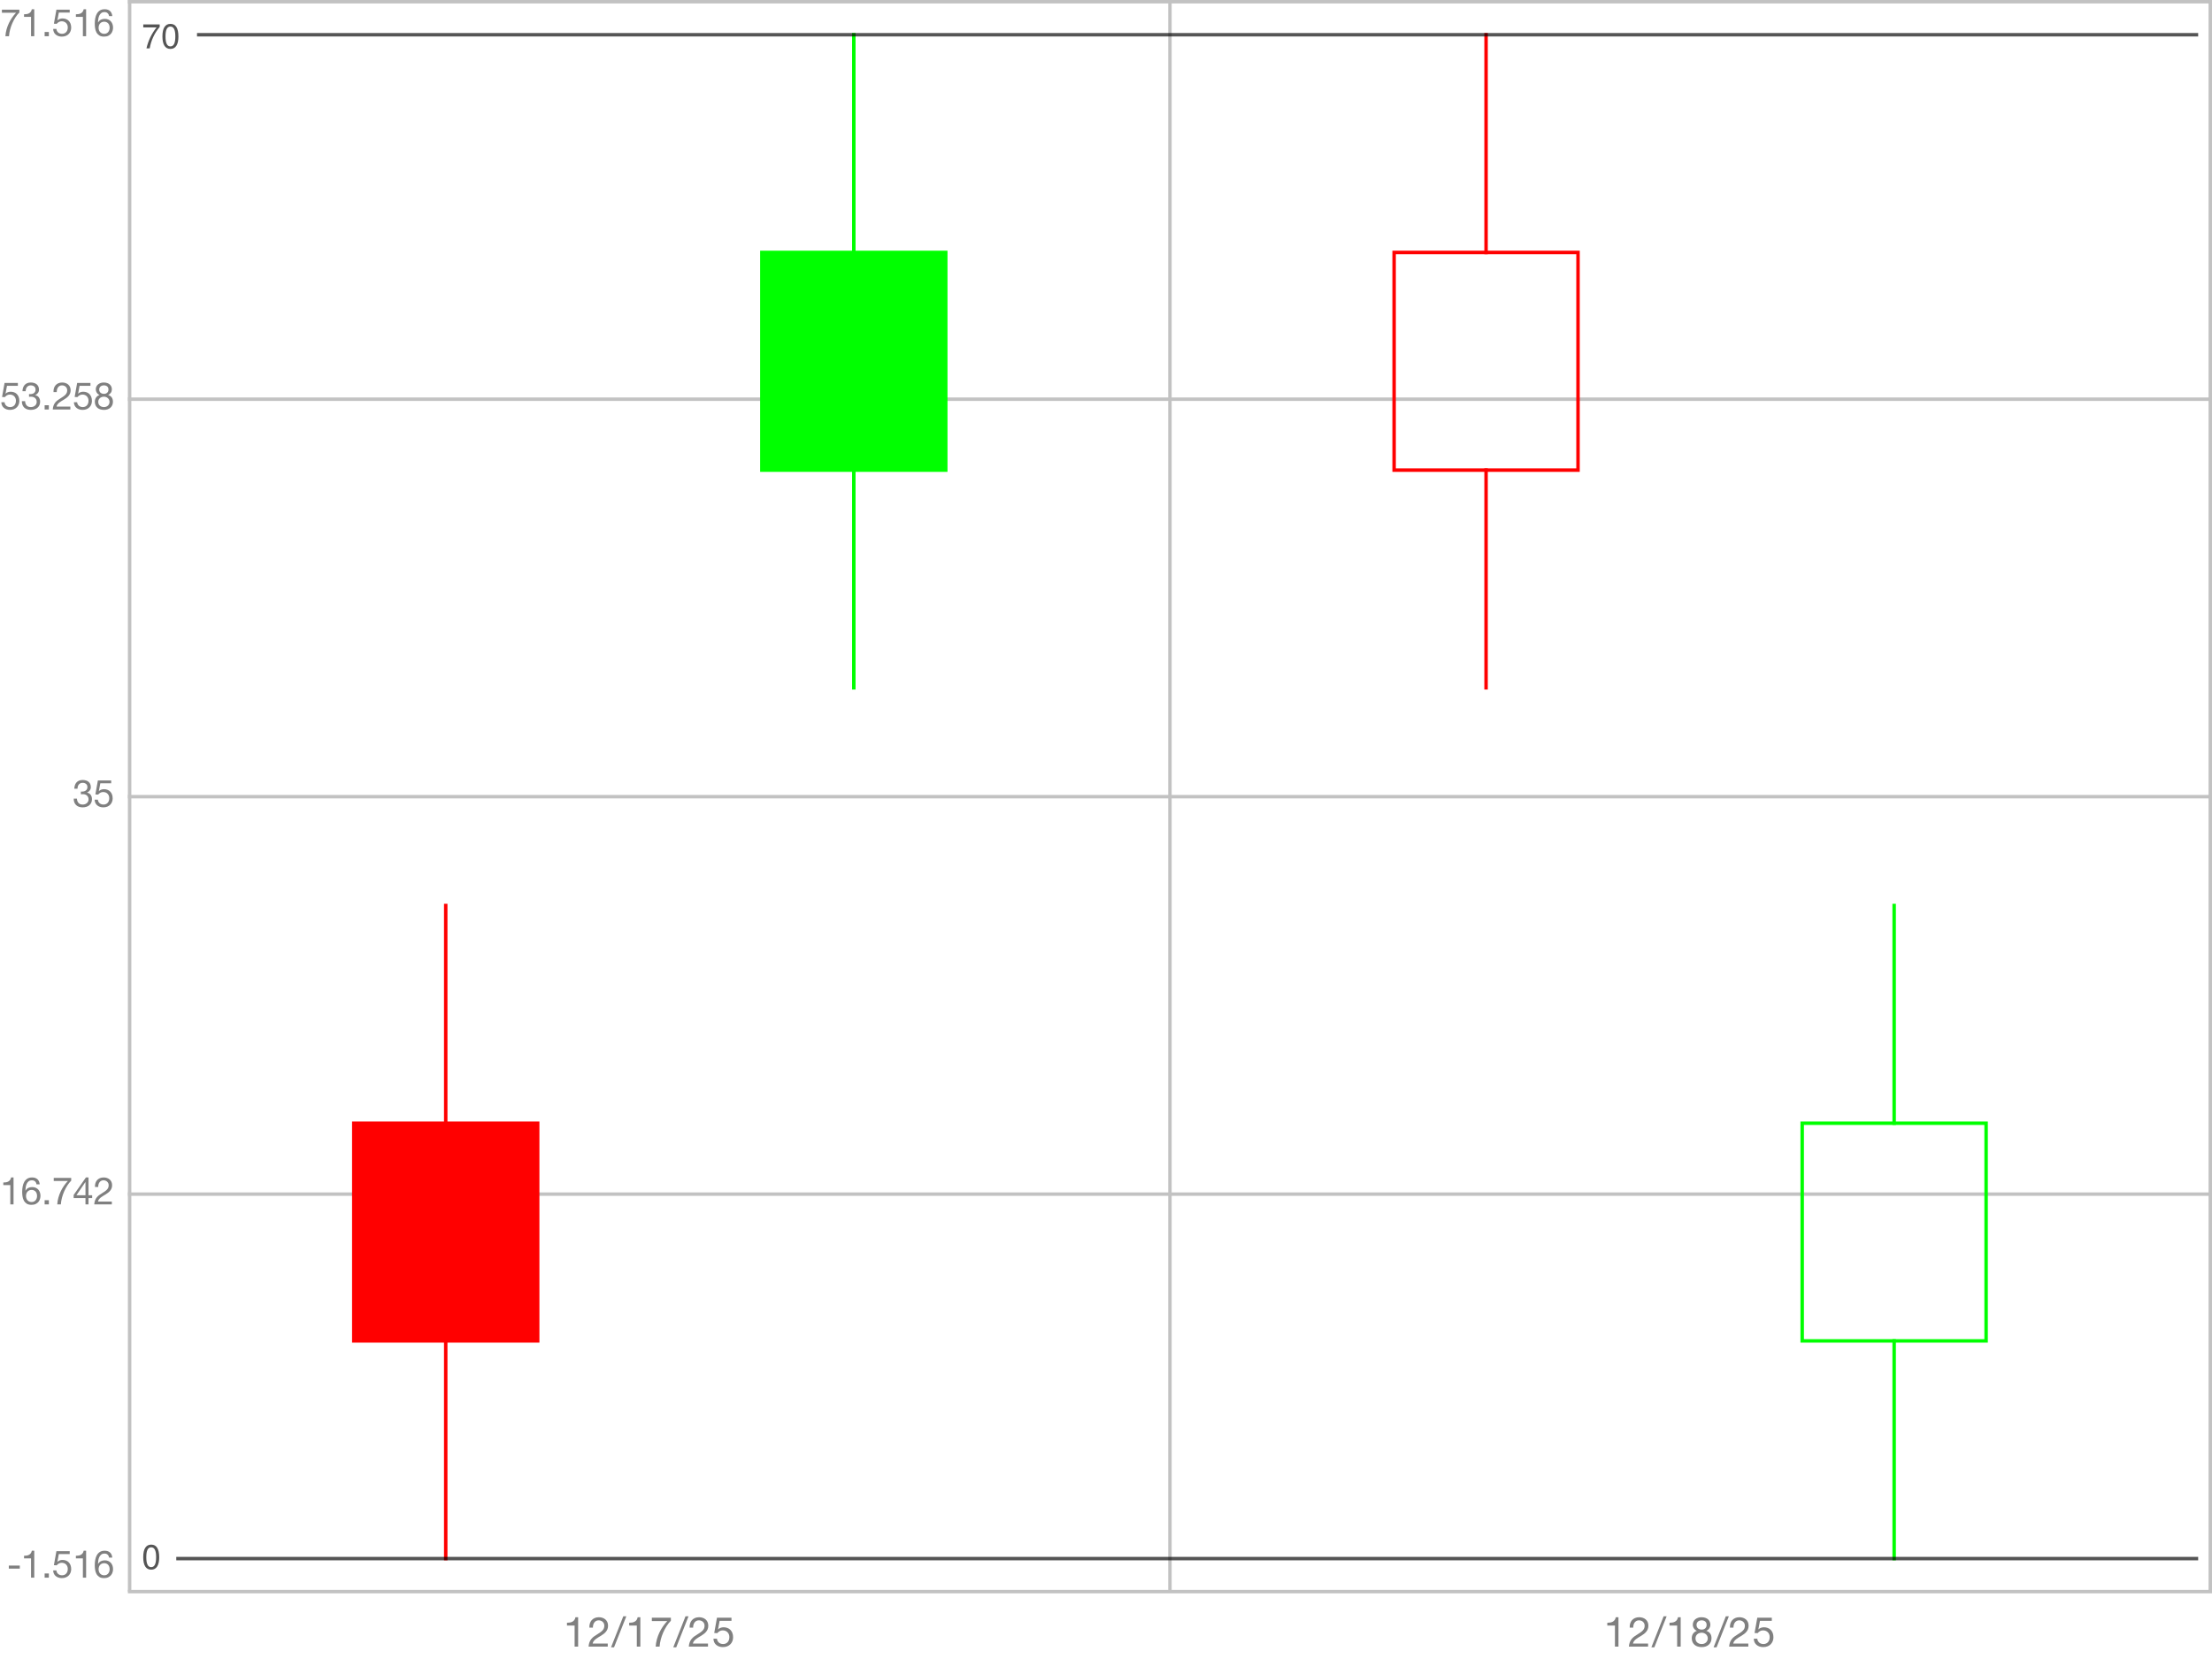
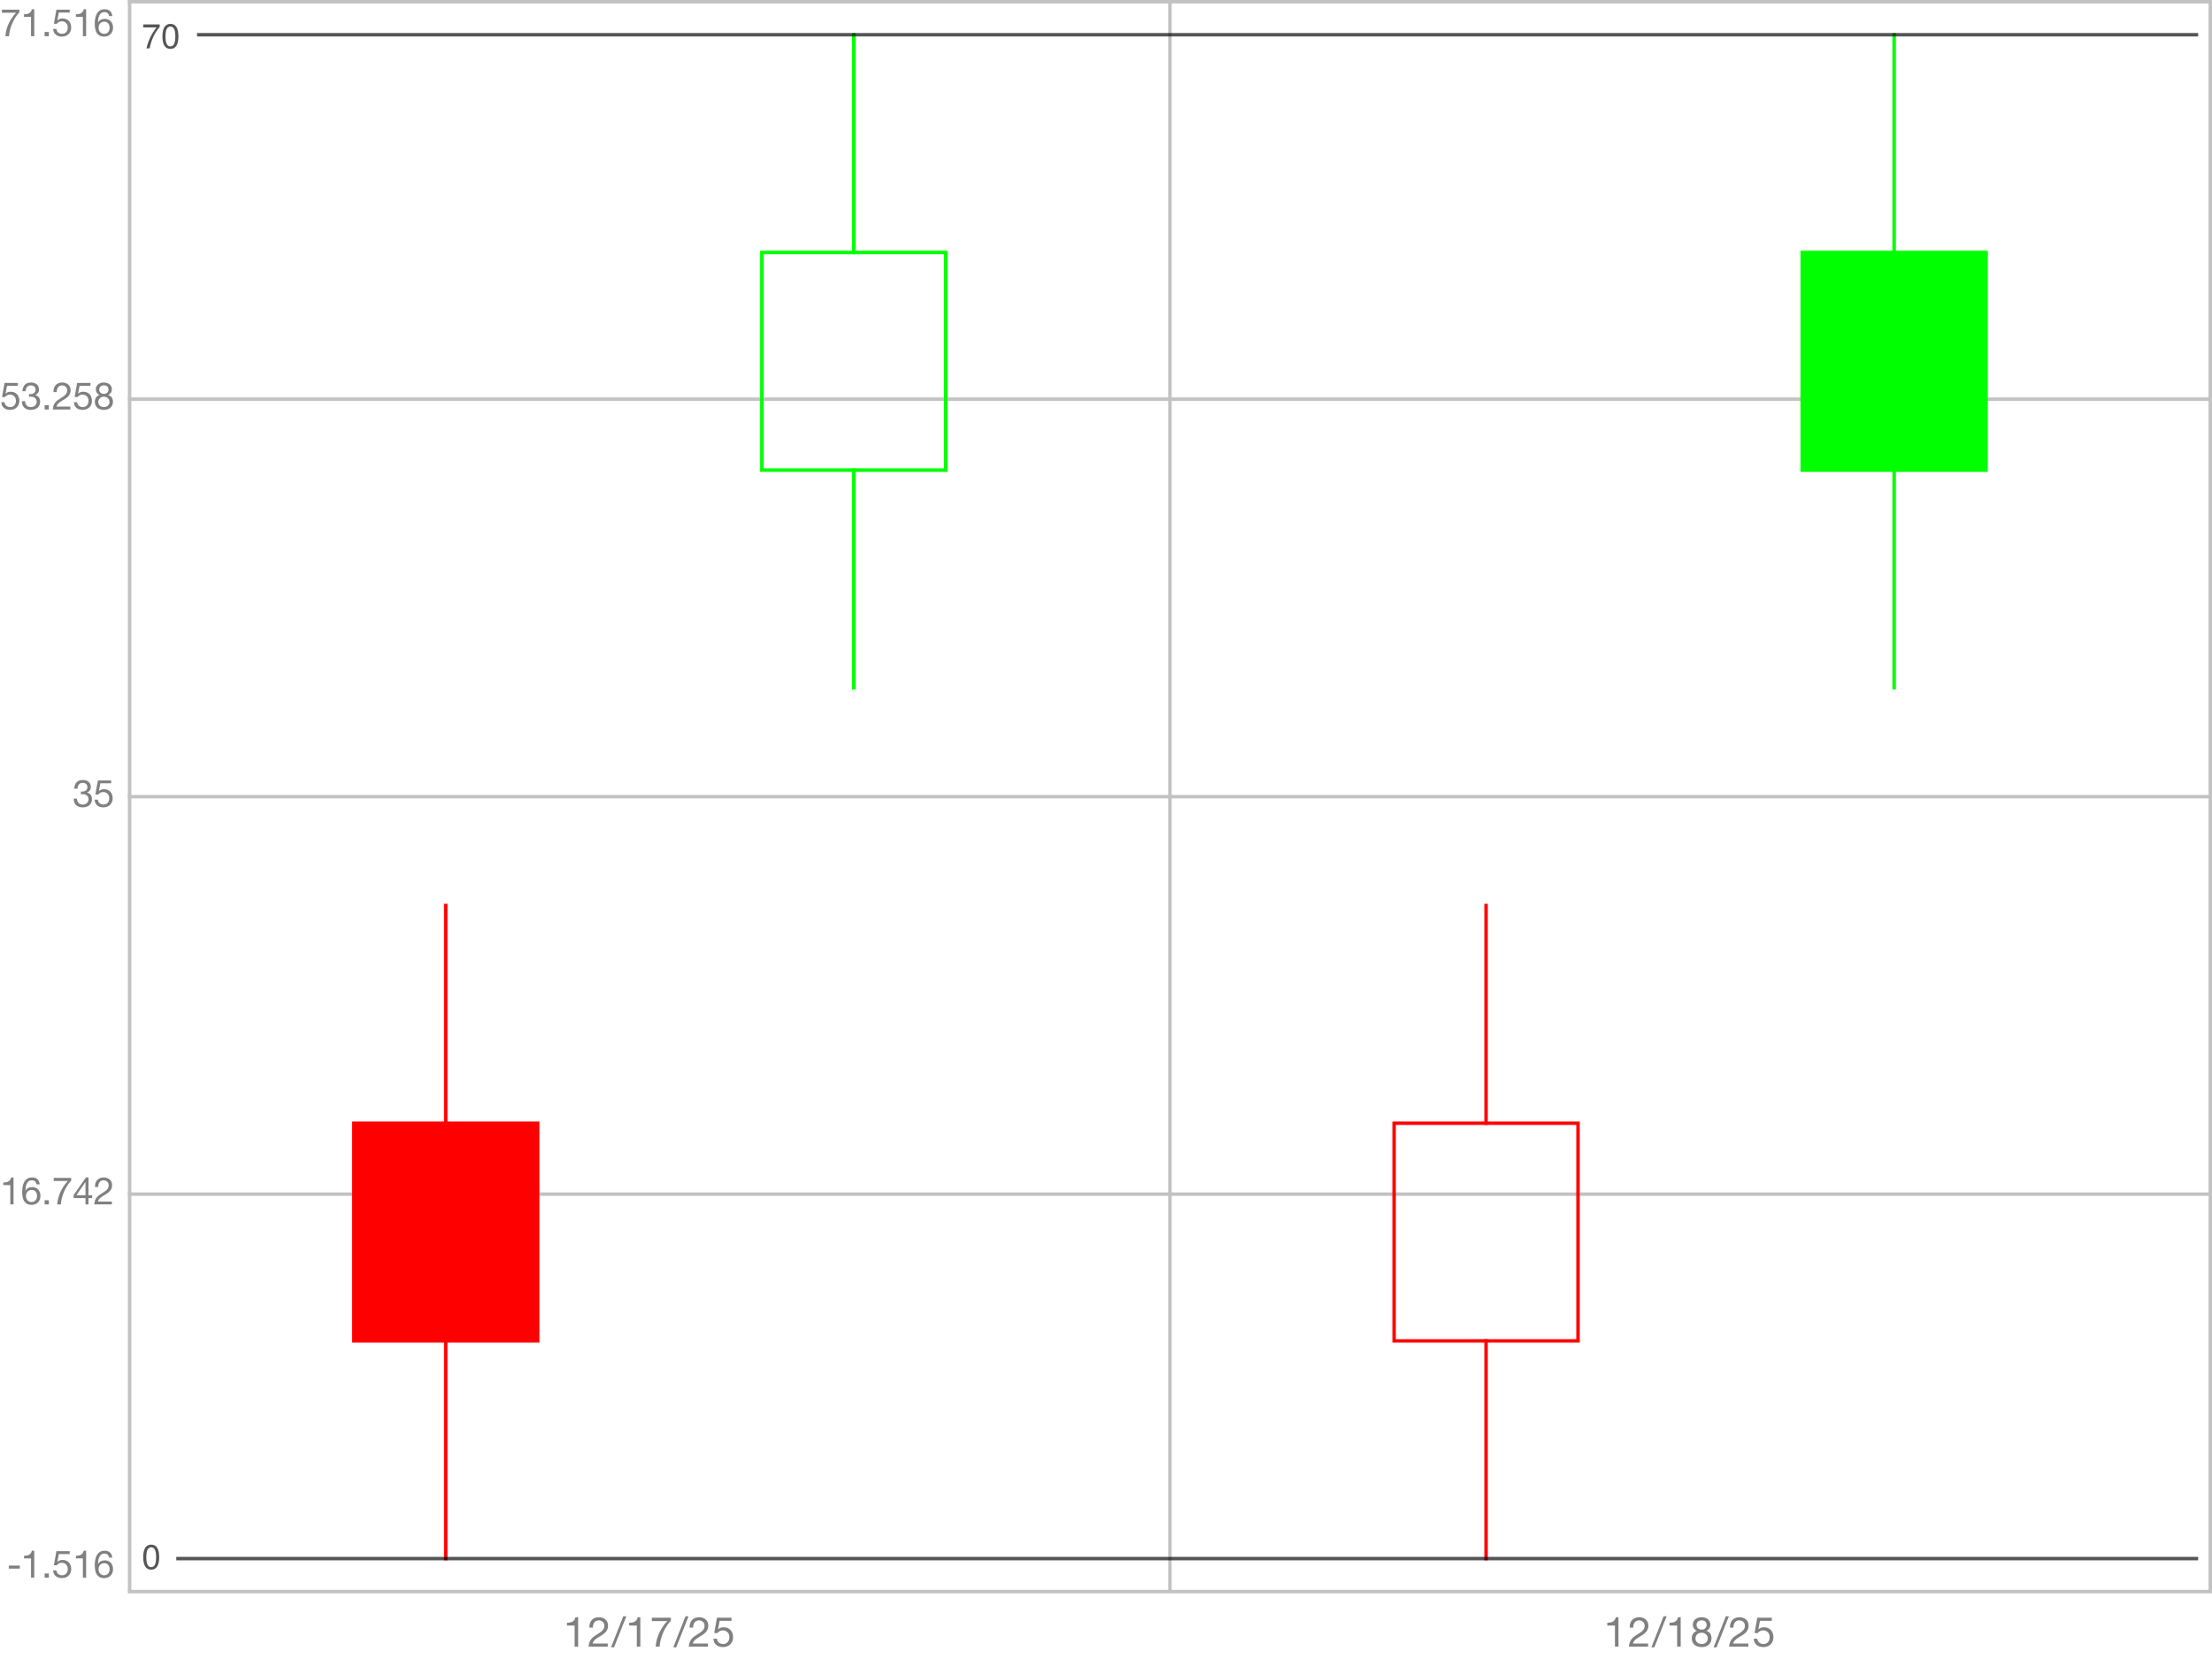
<svg xmlns="http://www.w3.org/2000/svg" color-interpolation="auto" color-rendering="auto" fill="black" fill-opacity="1" font-family="'Dialog'" font-size="12px" font-style="normal" font-weight="normal" height="480" image-rendering="auto" shape-rendering="auto" stroke="black" stroke-dasharray="none" stroke-dashoffset="0" stroke-linecap="square" stroke-linejoin="miter" stroke-miterlimit="10" stroke-opacity="1" stroke-width="1" text-rendering="auto" width="640">
  <defs id="genericDefs" />
  <g>
    <defs id="defs1">
      <clipPath clipPathUnits="userSpaceOnUse" id="clipPath1">
        <path d="M0 0 L50 0 L50 15 L0 15 L0 0 Z" />
      </clipPath>
      <clipPath clipPathUnits="userSpaceOnUse" id="clipPath2">
        <path d="M0 0 L33 0 L33 14 L0 14 L0 0 Z" />
      </clipPath>
      <clipPath clipPathUnits="userSpaceOnUse" id="clipPath3">
        <path d="M38 1 L639 1 L639 460 L38 460 L38 1 Z" />
      </clipPath>
      <clipPath clipPathUnits="userSpaceOnUse" id="clipPath4">
        <path d="M0 0 L0 13 L12 13 L12 0 Z" />
      </clipPath>
      <clipPath clipPathUnits="userSpaceOnUse" id="clipPath5">
        <path d="M0 0 L0 13 L6 13 L6 0 Z" />
      </clipPath>
    </defs>
    <g color-interpolation="linearRGB" color-rendering="optimizeQuality" fill="rgb(194,194,194)" image-rendering="optimizeQuality" stroke="rgb(194,194,194)">
      <line fill="none" x1="37.5" x2="639.5" y1="0.5" y2="0.5" />
      <line fill="none" x1="37.5" x2="639.5" y1="115.5" y2="115.5" />
      <line fill="none" x1="37.5" x2="639.5" y1="230.5" y2="230.5" />
      <line fill="none" x1="37.5" x2="639.5" y1="345.5" y2="345.5" />
      <line fill="none" x1="37.5" x2="639.5" y1="460.5" y2="460.5" />
      <line fill="none" x1="37.5" x2="37.5" y1="0.5" y2="460" />
      <line fill="none" x1="338.5" x2="338.5" y1="0.5" y2="460" />
      <line fill="none" x1="639.5" x2="639.5" y1="0.5" y2="460" />
    </g>
    <g color-interpolation="linearRGB" color-rendering="optimizeQuality" fill="gray" font-family="'Helvetica Neue'" image-rendering="optimizeQuality" stroke="gray" transform="translate(163,465)">
      <path clip-path="url(#clipPath1)" d="M4.272 11.424 L4.272 2.916 L3.492 2.916 Q3.408 3.396 3.18 3.708 Q2.952 4.02 2.622 4.2 Q2.292 4.38 1.884 4.446 Q1.476 4.512 1.044 4.512 L1.044 5.328 L3.252 5.328 L3.252 11.424 ZM7.528 5.928 L8.548 5.928 Q8.536 5.544 8.626 5.166 Q8.716 4.788 8.92 4.488 Q9.124 4.188 9.442 4.002 Q9.76 3.816 10.204 3.816 Q10.54 3.816 10.84 3.924 Q11.14 4.032 11.362 4.236 Q11.584 4.44 11.716 4.722 Q11.848 5.004 11.848 5.352 Q11.848 5.796 11.71 6.132 Q11.572 6.468 11.302 6.756 Q11.032 7.044 10.624 7.326 Q10.216 7.608 9.676 7.944 Q9.232 8.208 8.824 8.508 Q8.416 8.808 8.092 9.204 Q7.768 9.6 7.558 10.134 Q7.348 10.668 7.288 11.424 L12.844 11.424 L12.844 10.524 L8.476 10.524 Q8.548 10.128 8.782 9.822 Q9.016 9.516 9.346 9.252 Q9.676 8.988 10.072 8.754 Q10.468 8.52 10.864 8.28 Q11.26 8.028 11.632 7.752 Q12.004 7.476 12.292 7.134 Q12.58 6.792 12.754 6.36 Q12.928 5.928 12.928 5.364 Q12.928 4.764 12.718 4.308 Q12.508 3.852 12.148 3.546 Q11.788 3.24 11.302 3.078 Q10.816 2.916 10.264 2.916 Q9.592 2.916 9.064 3.144 Q8.536 3.372 8.182 3.774 Q7.828 4.176 7.66 4.728 Q7.492 5.28 7.528 5.928 ZM17.336 2.652 L13.796 11.616 L14.66 11.616 L18.212 2.652 ZM22.272 11.424 L22.272 2.916 L21.492 2.916 Q21.408 3.396 21.18 3.708 Q20.952 4.02 20.622 4.2 Q20.292 4.38 19.884 4.446 Q19.476 4.512 19.044 4.512 L19.044 5.328 L21.252 5.328 L21.252 11.424 ZM31.108 3.936 L31.108 3.06 L25.6 3.06 L25.6 4.02 L30.064 4.02 Q29.392 4.728 28.81 5.568 Q28.228 6.408 27.784 7.35 Q27.34 8.292 27.058 9.318 Q26.776 10.344 26.704 11.424 L27.844 11.424 Q27.904 10.428 28.18 9.372 Q28.456 8.316 28.894 7.32 Q29.332 6.324 29.896 5.448 Q30.46 4.572 31.108 3.936 ZM35.336 2.652 L31.796 11.616 L32.66 11.616 L36.212 2.652 ZM36.528 5.928 L37.548 5.928 Q37.536 5.544 37.626 5.166 Q37.716 4.788 37.92 4.488 Q38.124 4.188 38.442 4.002 Q38.76 3.816 39.204 3.816 Q39.54 3.816 39.84 3.924 Q40.14 4.032 40.362 4.236 Q40.584 4.44 40.716 4.722 Q40.848 5.004 40.848 5.352 Q40.848 5.796 40.71 6.132 Q40.572 6.468 40.302 6.756 Q40.032 7.044 39.624 7.326 Q39.216 7.608 38.676 7.944 Q38.232 8.208 37.824 8.508 Q37.416 8.808 37.092 9.204 Q36.768 9.6 36.558 10.134 Q36.348 10.668 36.288 11.424 L41.844 11.424 L41.844 10.524 L37.476 10.524 Q37.548 10.128 37.782 9.822 Q38.016 9.516 38.346 9.252 Q38.676 8.988 39.072 8.754 Q39.468 8.52 39.864 8.28 Q40.26 8.028 40.632 7.752 Q41.004 7.476 41.292 7.134 Q41.58 6.792 41.754 6.36 Q41.928 5.928 41.928 5.364 Q41.928 4.764 41.718 4.308 Q41.508 3.852 41.148 3.546 Q40.788 3.24 40.302 3.078 Q39.816 2.916 39.264 2.916 Q38.592 2.916 38.064 3.144 Q37.536 3.372 37.182 3.774 Q36.828 4.176 36.66 4.728 Q36.492 5.28 36.528 5.928 ZM48.64 3.96 L48.64 3.06 L44.44 3.06 L43.648 7.476 L44.524 7.524 Q44.824 7.164 45.214 6.942 Q45.604 6.72 46.108 6.72 Q46.54 6.72 46.894 6.864 Q47.248 7.008 47.5 7.266 Q47.752 7.524 47.89 7.878 Q48.028 8.232 48.028 8.652 Q48.028 9.156 47.884 9.534 Q47.74 9.912 47.494 10.164 Q47.248 10.416 46.918 10.542 Q46.588 10.668 46.228 10.668 Q45.844 10.668 45.526 10.554 Q45.208 10.44 44.974 10.23 Q44.74 10.02 44.602 9.738 Q44.464 9.456 44.44 9.132 L43.42 9.132 Q43.432 9.708 43.648 10.164 Q43.864 10.62 44.236 10.926 Q44.608 11.232 45.094 11.394 Q45.58 11.556 46.132 11.556 Q46.876 11.556 47.434 11.322 Q47.992 11.088 48.364 10.692 Q48.736 10.296 48.922 9.786 Q49.108 9.276 49.108 8.736 Q49.108 8.004 48.892 7.458 Q48.676 6.912 48.304 6.546 Q47.932 6.18 47.428 6 Q46.924 5.82 46.36 5.82 Q45.928 5.82 45.49 5.97 Q45.052 6.12 44.776 6.432 L44.752 6.408 L45.208 3.96 Z" stroke="none" />
    </g>
    <g color-interpolation="linearRGB" color-rendering="optimizeQuality" fill="gray" font-family="'Helvetica Neue'" image-rendering="optimizeQuality" stroke="gray" transform="translate(464,465)">
      <path clip-path="url(#clipPath1)" d="M4.272 11.424 L4.272 2.916 L3.492 2.916 Q3.408 3.396 3.18 3.708 Q2.952 4.02 2.622 4.2 Q2.292 4.38 1.884 4.446 Q1.476 4.512 1.044 4.512 L1.044 5.328 L3.252 5.328 L3.252 11.424 ZM7.528 5.928 L8.548 5.928 Q8.536 5.544 8.626 5.166 Q8.716 4.788 8.92 4.488 Q9.124 4.188 9.442 4.002 Q9.76 3.816 10.204 3.816 Q10.54 3.816 10.84 3.924 Q11.14 4.032 11.362 4.236 Q11.584 4.44 11.716 4.722 Q11.848 5.004 11.848 5.352 Q11.848 5.796 11.71 6.132 Q11.572 6.468 11.302 6.756 Q11.032 7.044 10.624 7.326 Q10.216 7.608 9.676 7.944 Q9.232 8.208 8.824 8.508 Q8.416 8.808 8.092 9.204 Q7.768 9.6 7.558 10.134 Q7.348 10.668 7.288 11.424 L12.844 11.424 L12.844 10.524 L8.476 10.524 Q8.548 10.128 8.782 9.822 Q9.016 9.516 9.346 9.252 Q9.676 8.988 10.072 8.754 Q10.468 8.52 10.864 8.28 Q11.26 8.028 11.632 7.752 Q12.004 7.476 12.292 7.134 Q12.58 6.792 12.754 6.36 Q12.928 5.928 12.928 5.364 Q12.928 4.764 12.718 4.308 Q12.508 3.852 12.148 3.546 Q11.788 3.24 11.302 3.078 Q10.816 2.916 10.264 2.916 Q9.592 2.916 9.064 3.144 Q8.536 3.372 8.182 3.774 Q7.828 4.176 7.66 4.728 Q7.492 5.28 7.528 5.928 ZM17.336 2.652 L13.796 11.616 L14.66 11.616 L18.212 2.652 ZM22.272 11.424 L22.272 2.916 L21.492 2.916 Q21.408 3.396 21.18 3.708 Q20.952 4.02 20.622 4.2 Q20.292 4.38 19.884 4.446 Q19.476 4.512 19.044 4.512 L19.044 5.328 L21.252 5.328 L21.252 11.424 ZM26.86 5.124 Q26.86 4.8 26.98 4.56 Q27.1 4.32 27.298 4.152 Q27.496 3.984 27.772 3.9 Q28.048 3.816 28.348 3.816 Q28.972 3.816 29.374 4.146 Q29.776 4.476 29.776 5.124 Q29.776 5.772 29.38 6.132 Q28.984 6.492 28.372 6.492 Q28.06 6.492 27.784 6.408 Q27.508 6.324 27.304 6.156 Q27.1 5.988 26.98 5.73 Q26.86 5.472 26.86 5.124 ZM25.78 5.088 Q25.78 5.664 26.104 6.15 Q26.428 6.636 26.968 6.852 Q26.248 7.104 25.864 7.662 Q25.48 8.22 25.48 8.976 Q25.48 9.624 25.702 10.11 Q25.924 10.596 26.314 10.92 Q26.704 11.244 27.232 11.4 Q27.76 11.556 28.372 11.556 Q28.96 11.556 29.476 11.388 Q29.992 11.22 30.37 10.89 Q30.748 10.56 30.97 10.08 Q31.192 9.6 31.192 8.976 Q31.192 8.184 30.82 7.638 Q30.448 7.092 29.68 6.852 Q30.22 6.612 30.538 6.138 Q30.856 5.664 30.856 5.088 Q30.856 4.68 30.712 4.29 Q30.568 3.9 30.262 3.594 Q29.956 3.288 29.464 3.102 Q28.972 2.916 28.276 2.916 Q27.784 2.916 27.334 3.06 Q26.884 3.204 26.536 3.48 Q26.188 3.756 25.984 4.158 Q25.78 4.56 25.78 5.088 ZM26.56 9.024 Q26.56 8.652 26.698 8.352 Q26.836 8.052 27.082 7.836 Q27.328 7.62 27.658 7.506 Q27.988 7.392 28.36 7.392 Q28.72 7.392 29.038 7.518 Q29.356 7.644 29.596 7.86 Q29.836 8.076 29.974 8.37 Q30.112 8.664 30.112 9.012 Q30.112 9.372 29.986 9.672 Q29.86 9.972 29.626 10.194 Q29.392 10.416 29.074 10.542 Q28.756 10.668 28.372 10.668 Q27.58 10.668 27.07 10.23 Q26.56 9.792 26.56 9.024 ZM35.336 2.652 L31.796 11.616 L32.66 11.616 L36.212 2.652 ZM36.528 5.928 L37.548 5.928 Q37.536 5.544 37.626 5.166 Q37.716 4.788 37.92 4.488 Q38.124 4.188 38.442 4.002 Q38.76 3.816 39.204 3.816 Q39.54 3.816 39.84 3.924 Q40.14 4.032 40.362 4.236 Q40.584 4.44 40.716 4.722 Q40.848 5.004 40.848 5.352 Q40.848 5.796 40.71 6.132 Q40.572 6.468 40.302 6.756 Q40.032 7.044 39.624 7.326 Q39.216 7.608 38.676 7.944 Q38.232 8.208 37.824 8.508 Q37.416 8.808 37.092 9.204 Q36.768 9.6 36.558 10.134 Q36.348 10.668 36.288 11.424 L41.844 11.424 L41.844 10.524 L37.476 10.524 Q37.548 10.128 37.782 9.822 Q38.016 9.516 38.346 9.252 Q38.676 8.988 39.072 8.754 Q39.468 8.52 39.864 8.28 Q40.26 8.028 40.632 7.752 Q41.004 7.476 41.292 7.134 Q41.58 6.792 41.754 6.36 Q41.928 5.928 41.928 5.364 Q41.928 4.764 41.718 4.308 Q41.508 3.852 41.148 3.546 Q40.788 3.24 40.302 3.078 Q39.816 2.916 39.264 2.916 Q38.592 2.916 38.064 3.144 Q37.536 3.372 37.182 3.774 Q36.828 4.176 36.66 4.728 Q36.492 5.28 36.528 5.928 ZM48.64 3.96 L48.64 3.06 L44.44 3.06 L43.648 7.476 L44.524 7.524 Q44.824 7.164 45.214 6.942 Q45.604 6.72 46.108 6.72 Q46.54 6.72 46.894 6.864 Q47.248 7.008 47.5 7.266 Q47.752 7.524 47.89 7.878 Q48.028 8.232 48.028 8.652 Q48.028 9.156 47.884 9.534 Q47.74 9.912 47.494 10.164 Q47.248 10.416 46.918 10.542 Q46.588 10.668 46.228 10.668 Q45.844 10.668 45.526 10.554 Q45.208 10.44 44.974 10.23 Q44.74 10.02 44.602 9.738 Q44.464 9.456 44.44 9.132 L43.42 9.132 Q43.432 9.708 43.648 10.164 Q43.864 10.62 44.236 10.926 Q44.608 11.232 45.094 11.394 Q45.58 11.556 46.132 11.556 Q46.876 11.556 47.434 11.322 Q47.992 11.088 48.364 10.692 Q48.736 10.296 48.922 9.786 Q49.108 9.276 49.108 8.736 Q49.108 8.004 48.892 7.458 Q48.676 6.912 48.304 6.546 Q47.932 6.18 47.428 6 Q46.924 5.82 46.36 5.82 Q45.928 5.82 45.49 5.97 Q45.052 6.12 44.776 6.432 L44.752 6.408 L45.208 3.96 Z" stroke="none" />
    </g>
    <g color-interpolation="linearRGB" color-rendering="optimizeQuality" fill="gray" font-family="'Helvetica Neue'" font-size="11px" image-rendering="optimizeQuality" stroke="gray" transform="translate(0,446)">
      <path clip-path="url(#clipPath2)" d="M2.55 6.974 L2.55 7.854 L5.729 7.854 L5.729 6.974 ZM9.916 10.472 L9.916 2.673 L9.201 2.673 Q9.124 3.113 8.915 3.399 Q8.706 3.685 8.403 3.85 Q8.101 4.015 7.727 4.075 Q7.353 4.136 6.957 4.136 L6.957 4.884 L8.981 4.884 L8.981 10.472 ZM12.913 9.251 L12.913 10.472 L14.134 10.472 L14.134 9.251 ZM20.17 3.63 L20.17 2.805 L16.32 2.805 L15.594 6.853 L16.397 6.897 Q16.672 6.567 17.029 6.364 Q17.387 6.16 17.849 6.16 Q18.245 6.16 18.57 6.292 Q18.894 6.424 19.125 6.66 Q19.356 6.897 19.483 7.221 Q19.609 7.546 19.609 7.931 Q19.609 8.393 19.477 8.739 Q19.345 9.086 19.119 9.317 Q18.894 9.548 18.591 9.664 Q18.289 9.779 17.959 9.779 Q17.607 9.779 17.316 9.675 Q17.024 9.57 16.809 9.377 Q16.595 9.185 16.468 8.927 Q16.342 8.668 16.32 8.371 L15.385 8.371 Q15.396 8.899 15.594 9.317 Q15.792 9.735 16.133 10.015 Q16.474 10.296 16.919 10.444 Q17.365 10.593 17.871 10.593 Q18.553 10.593 19.064 10.379 Q19.576 10.164 19.917 9.801 Q20.258 9.438 20.428 8.97 Q20.599 8.503 20.599 8.008 Q20.599 7.337 20.401 6.837 Q20.203 6.336 19.862 6 Q19.521 5.665 19.059 5.5 Q18.597 5.335 18.08 5.335 Q17.684 5.335 17.282 5.473 Q16.881 5.61 16.628 5.896 L16.606 5.874 L17.024 3.63 ZM24.916 10.472 L24.916 2.673 L24.201 2.673 Q24.124 3.113 23.915 3.399 Q23.706 3.685 23.404 3.85 Q23.101 4.015 22.727 4.075 Q22.353 4.136 21.957 4.136 L21.957 4.884 L23.981 4.884 L23.981 10.472 ZM31.554 4.664 L32.489 4.664 Q32.401 3.696 31.829 3.184 Q31.257 2.673 30.289 2.673 Q29.453 2.673 28.903 3.025 Q28.353 3.377 28.023 3.96 Q27.693 4.543 27.555 5.296 Q27.418 6.05 27.418 6.853 Q27.418 7.469 27.512 8.129 Q27.605 8.789 27.891 9.339 Q28.177 9.889 28.705 10.241 Q29.233 10.593 30.102 10.593 Q30.839 10.593 31.34 10.345 Q31.84 10.098 32.142 9.719 Q32.445 9.339 32.577 8.877 Q32.709 8.415 32.709 7.986 Q32.709 7.447 32.544 6.985 Q32.379 6.523 32.077 6.182 Q31.774 5.841 31.328 5.649 Q30.883 5.456 30.322 5.456 Q29.684 5.456 29.195 5.698 Q28.705 5.94 28.375 6.479 L28.353 6.457 Q28.364 6.006 28.441 5.489 Q28.518 4.972 28.721 4.527 Q28.925 4.081 29.288 3.789 Q29.651 3.498 30.245 3.498 Q30.806 3.498 31.147 3.817 Q31.488 4.136 31.554 4.664 ZM30.146 6.281 Q30.542 6.281 30.839 6.424 Q31.136 6.567 31.334 6.803 Q31.532 7.04 31.625 7.364 Q31.719 7.689 31.719 8.052 Q31.719 8.393 31.614 8.707 Q31.51 9.02 31.312 9.262 Q31.114 9.504 30.823 9.642 Q30.531 9.779 30.146 9.779 Q29.761 9.779 29.459 9.642 Q29.156 9.504 28.953 9.273 Q28.749 9.042 28.639 8.723 Q28.529 8.404 28.529 8.041 Q28.529 7.678 28.634 7.354 Q28.738 7.029 28.947 6.793 Q29.156 6.556 29.453 6.418 Q29.75 6.281 30.146 6.281 Z" stroke="none" />
    </g>
    <g color-interpolation="linearRGB" color-rendering="optimizeQuality" fill="gray" font-family="'Helvetica Neue'" font-size="11px" image-rendering="optimizeQuality" stroke="gray" transform="translate(0,338)">
      <path clip-path="url(#clipPath2)" d="M3.916 10.472 L3.916 2.673 L3.201 2.673 Q3.124 3.113 2.915 3.399 Q2.706 3.685 2.404 3.85 Q2.101 4.015 1.727 4.075 Q1.353 4.136 0.957 4.136 L0.957 4.884 L2.981 4.884 L2.981 10.472 ZM10.554 4.664 L11.489 4.664 Q11.401 3.696 10.829 3.184 Q10.257 2.673 9.289 2.673 Q8.453 2.673 7.903 3.025 Q7.353 3.377 7.023 3.96 Q6.693 4.543 6.556 5.296 Q6.418 6.05 6.418 6.853 Q6.418 7.469 6.511 8.129 Q6.605 8.789 6.891 9.339 Q7.177 9.889 7.705 10.241 Q8.233 10.593 9.102 10.593 Q9.839 10.593 10.339 10.345 Q10.84 10.098 11.143 9.719 Q11.445 9.339 11.577 8.877 Q11.709 8.415 11.709 7.986 Q11.709 7.447 11.544 6.985 Q11.379 6.523 11.076 6.182 Q10.774 5.841 10.329 5.649 Q9.883 5.456 9.322 5.456 Q8.684 5.456 8.194 5.698 Q7.705 5.94 7.375 6.479 L7.353 6.457 Q7.364 6.006 7.441 5.489 Q7.518 4.972 7.721 4.527 Q7.925 4.081 8.288 3.789 Q8.651 3.498 9.245 3.498 Q9.806 3.498 10.147 3.817 Q10.488 4.136 10.554 4.664 ZM9.146 6.281 Q9.542 6.281 9.839 6.424 Q10.136 6.567 10.334 6.803 Q10.532 7.04 10.626 7.364 Q10.719 7.689 10.719 8.052 Q10.719 8.393 10.614 8.707 Q10.51 9.02 10.312 9.262 Q10.114 9.504 9.822 9.642 Q9.531 9.779 9.146 9.779 Q8.761 9.779 8.459 9.642 Q8.156 9.504 7.952 9.273 Q7.749 9.042 7.639 8.723 Q7.529 8.404 7.529 8.041 Q7.529 7.678 7.633 7.354 Q7.738 7.029 7.947 6.793 Q8.156 6.556 8.453 6.418 Q8.75 6.281 9.146 6.281 ZM12.913 9.251 L12.913 10.472 L14.134 10.472 L14.134 9.251 ZM20.599 3.608 L20.599 2.805 L15.55 2.805 L15.55 3.685 L19.642 3.685 Q19.026 4.334 18.492 5.104 Q17.959 5.874 17.552 6.737 Q17.145 7.601 16.887 8.541 Q16.628 9.482 16.562 10.472 L17.607 10.472 Q17.662 9.559 17.915 8.591 Q18.168 7.623 18.57 6.71 Q18.971 5.797 19.488 4.994 Q20.005 4.191 20.599 3.608 ZM24.729 7.821 L22.111 7.821 L24.707 4.004 L24.729 4.004 ZM25.609 7.821 L25.609 2.673 L24.861 2.673 L21.308 7.744 L21.308 8.646 L24.729 8.646 L24.729 10.472 L25.609 10.472 L25.609 8.646 L26.665 8.646 L26.665 7.821 ZM27.484 5.434 L28.419 5.434 Q28.408 5.082 28.491 4.736 Q28.573 4.389 28.76 4.114 Q28.947 3.839 29.238 3.668 Q29.53 3.498 29.937 3.498 Q30.245 3.498 30.52 3.597 Q30.795 3.696 30.998 3.883 Q31.202 4.07 31.323 4.329 Q31.444 4.587 31.444 4.906 Q31.444 5.313 31.317 5.621 Q31.191 5.929 30.944 6.193 Q30.696 6.457 30.322 6.715 Q29.948 6.974 29.453 7.282 Q29.046 7.524 28.672 7.799 Q28.298 8.074 28.001 8.437 Q27.704 8.8 27.512 9.29 Q27.319 9.779 27.264 10.472 L32.357 10.472 L32.357 9.647 L28.353 9.647 Q28.419 9.284 28.634 9.004 Q28.848 8.723 29.151 8.481 Q29.453 8.239 29.816 8.024 Q30.179 7.81 30.542 7.59 Q30.905 7.359 31.246 7.106 Q31.587 6.853 31.851 6.54 Q32.115 6.226 32.275 5.83 Q32.434 5.434 32.434 4.917 Q32.434 4.367 32.242 3.949 Q32.049 3.531 31.719 3.251 Q31.389 2.97 30.944 2.821 Q30.498 2.673 29.992 2.673 Q29.376 2.673 28.892 2.882 Q28.408 3.091 28.084 3.459 Q27.759 3.828 27.605 4.334 Q27.451 4.84 27.484 5.434 Z" stroke="none" />
    </g>
    <g color-interpolation="linearRGB" color-rendering="optimizeQuality" fill="gray" font-family="'Helvetica Neue'" font-size="11px" image-rendering="optimizeQuality" stroke="gray" transform="translate(0,223)">
      <path clip-path="url(#clipPath2)" d="M23.398 6.017 L23.398 6.809 Q23.662 6.776 23.959 6.776 Q24.311 6.776 24.613 6.87 Q24.916 6.963 25.136 7.155 Q25.356 7.348 25.488 7.628 Q25.62 7.909 25.62 8.272 Q25.62 8.624 25.483 8.905 Q25.345 9.185 25.114 9.377 Q24.883 9.57 24.575 9.675 Q24.267 9.779 23.926 9.779 Q23.123 9.779 22.705 9.3 Q22.287 8.822 22.265 8.063 L21.33 8.063 Q21.319 8.668 21.5 9.141 Q21.682 9.614 22.023 9.938 Q22.364 10.263 22.848 10.428 Q23.332 10.593 23.926 10.593 Q24.476 10.593 24.965 10.444 Q25.455 10.296 25.818 9.999 Q26.181 9.702 26.395 9.257 Q26.61 8.811 26.61 8.228 Q26.61 7.524 26.264 7.007 Q25.917 6.49 25.202 6.336 L25.202 6.314 Q25.664 6.105 25.972 5.698 Q26.28 5.291 26.28 4.763 Q26.28 4.224 26.099 3.828 Q25.917 3.432 25.598 3.179 Q25.279 2.926 24.845 2.8 Q24.41 2.673 23.904 2.673 Q23.321 2.673 22.875 2.86 Q22.43 3.047 22.133 3.377 Q21.836 3.707 21.677 4.169 Q21.517 4.631 21.495 5.192 L22.43 5.192 Q22.43 4.851 22.518 4.543 Q22.606 4.235 22.788 4.004 Q22.969 3.773 23.25 3.635 Q23.53 3.498 23.904 3.498 Q24.498 3.498 24.894 3.812 Q25.29 4.125 25.29 4.752 Q25.29 5.06 25.169 5.302 Q25.048 5.544 24.845 5.704 Q24.641 5.863 24.372 5.946 Q24.102 6.028 23.805 6.028 L23.607 6.028 Q23.552 6.028 23.497 6.028 Q23.453 6.028 23.398 6.017 ZM32.17 3.63 L32.17 2.805 L28.32 2.805 L27.594 6.853 L28.397 6.897 Q28.672 6.567 29.029 6.364 Q29.387 6.16 29.849 6.16 Q30.245 6.16 30.57 6.292 Q30.894 6.424 31.125 6.66 Q31.356 6.897 31.483 7.221 Q31.609 7.546 31.609 7.931 Q31.609 8.393 31.477 8.739 Q31.345 9.086 31.119 9.317 Q30.894 9.548 30.591 9.664 Q30.289 9.779 29.959 9.779 Q29.607 9.779 29.316 9.675 Q29.024 9.57 28.809 9.377 Q28.595 9.185 28.468 8.927 Q28.342 8.668 28.32 8.371 L27.385 8.371 Q27.396 8.899 27.594 9.317 Q27.792 9.735 28.133 10.015 Q28.474 10.296 28.919 10.444 Q29.365 10.593 29.871 10.593 Q30.553 10.593 31.064 10.379 Q31.576 10.164 31.917 9.801 Q32.258 9.438 32.428 8.97 Q32.599 8.503 32.599 8.008 Q32.599 7.337 32.401 6.837 Q32.203 6.336 31.862 6 Q31.521 5.665 31.059 5.5 Q30.597 5.335 30.08 5.335 Q29.684 5.335 29.282 5.473 Q28.881 5.61 28.628 5.896 L28.606 5.874 L29.024 3.63 Z" stroke="none" />
    </g>
    <g color-interpolation="linearRGB" color-rendering="optimizeQuality" fill="gray" font-family="'Helvetica Neue'" font-size="11px" image-rendering="optimizeQuality" stroke="gray" transform="translate(0,108)">
      <path clip-path="url(#clipPath2)" d="M5.17 3.63 L5.17 2.805 L1.32 2.805 L0.594 6.853 L1.397 6.897 Q1.672 6.567 2.03 6.364 Q2.387 6.16 2.849 6.16 Q3.245 6.16 3.57 6.292 Q3.894 6.424 4.125 6.66 Q4.356 6.897 4.482 7.221 Q4.609 7.546 4.609 7.931 Q4.609 8.393 4.477 8.739 Q4.345 9.086 4.12 9.317 Q3.894 9.548 3.591 9.664 Q3.289 9.779 2.959 9.779 Q2.607 9.779 2.316 9.675 Q2.024 9.57 1.81 9.377 Q1.595 9.185 1.468 8.927 Q1.342 8.668 1.32 8.371 L0.385 8.371 Q0.396 8.899 0.594 9.317 Q0.792 9.735 1.133 10.015 Q1.474 10.296 1.919 10.444 Q2.365 10.593 2.871 10.593 Q3.553 10.593 4.064 10.379 Q4.576 10.164 4.917 9.801 Q5.258 9.438 5.428 8.97 Q5.599 8.503 5.599 8.008 Q5.599 7.337 5.401 6.837 Q5.203 6.336 4.862 6 Q4.521 5.665 4.059 5.5 Q3.597 5.335 3.08 5.335 Q2.684 5.335 2.283 5.473 Q1.881 5.61 1.628 5.896 L1.606 5.874 L2.024 3.63 ZM8.398 6.017 L8.398 6.809 Q8.662 6.776 8.959 6.776 Q9.311 6.776 9.614 6.87 Q9.916 6.963 10.136 7.155 Q10.356 7.348 10.488 7.628 Q10.62 7.909 10.62 8.272 Q10.62 8.624 10.482 8.905 Q10.345 9.185 10.114 9.377 Q9.883 9.57 9.575 9.675 Q9.267 9.779 8.926 9.779 Q8.123 9.779 7.705 9.3 Q7.287 8.822 7.265 8.063 L6.33 8.063 Q6.319 8.668 6.5 9.141 Q6.682 9.614 7.023 9.938 Q7.364 10.263 7.848 10.428 Q8.332 10.593 8.926 10.593 Q9.476 10.593 9.966 10.444 Q10.455 10.296 10.818 9.999 Q11.181 9.702 11.396 9.257 Q11.61 8.811 11.61 8.228 Q11.61 7.524 11.264 7.007 Q10.917 6.49 10.202 6.336 L10.202 6.314 Q10.664 6.105 10.972 5.698 Q11.28 5.291 11.28 4.763 Q11.28 4.224 11.098 3.828 Q10.917 3.432 10.598 3.179 Q10.279 2.926 9.845 2.8 Q9.41 2.673 8.904 2.673 Q8.321 2.673 7.875 2.86 Q7.43 3.047 7.133 3.377 Q6.836 3.707 6.676 4.169 Q6.517 4.631 6.495 5.192 L7.43 5.192 Q7.43 4.851 7.518 4.543 Q7.606 4.235 7.787 4.004 Q7.969 3.773 8.249 3.635 Q8.53 3.498 8.904 3.498 Q9.498 3.498 9.894 3.812 Q10.29 4.125 10.29 4.752 Q10.29 5.06 10.169 5.302 Q10.048 5.544 9.845 5.704 Q9.641 5.863 9.371 5.946 Q9.102 6.028 8.805 6.028 L8.607 6.028 Q8.552 6.028 8.497 6.028 Q8.453 6.028 8.398 6.017 ZM12.913 9.251 L12.913 10.472 L14.134 10.472 L14.134 9.251 ZM15.484 5.434 L16.419 5.434 Q16.408 5.082 16.491 4.736 Q16.573 4.389 16.76 4.114 Q16.947 3.839 17.238 3.668 Q17.53 3.498 17.937 3.498 Q18.245 3.498 18.52 3.597 Q18.795 3.696 18.998 3.883 Q19.202 4.07 19.323 4.329 Q19.444 4.587 19.444 4.906 Q19.444 5.313 19.317 5.621 Q19.191 5.929 18.944 6.193 Q18.696 6.457 18.322 6.715 Q17.948 6.974 17.453 7.282 Q17.046 7.524 16.672 7.799 Q16.298 8.074 16.001 8.437 Q15.704 8.8 15.511 9.29 Q15.319 9.779 15.264 10.472 L20.357 10.472 L20.357 9.647 L16.353 9.647 Q16.419 9.284 16.634 9.004 Q16.848 8.723 17.151 8.481 Q17.453 8.239 17.816 8.024 Q18.179 7.81 18.542 7.59 Q18.905 7.359 19.246 7.106 Q19.587 6.853 19.851 6.54 Q20.115 6.226 20.274 5.83 Q20.434 5.434 20.434 4.917 Q20.434 4.367 20.241 3.949 Q20.049 3.531 19.719 3.251 Q19.389 2.97 18.944 2.821 Q18.498 2.673 17.992 2.673 Q17.376 2.673 16.892 2.882 Q16.408 3.091 16.084 3.459 Q15.759 3.828 15.605 4.334 Q15.451 4.84 15.484 5.434 ZM26.17 3.63 L26.17 2.805 L22.32 2.805 L21.594 6.853 L22.397 6.897 Q22.672 6.567 23.029 6.364 Q23.387 6.16 23.849 6.16 Q24.245 6.16 24.57 6.292 Q24.894 6.424 25.125 6.66 Q25.356 6.897 25.483 7.221 Q25.609 7.546 25.609 7.931 Q25.609 8.393 25.477 8.739 Q25.345 9.086 25.119 9.317 Q24.894 9.548 24.591 9.664 Q24.289 9.779 23.959 9.779 Q23.607 9.779 23.316 9.675 Q23.024 9.57 22.809 9.377 Q22.595 9.185 22.468 8.927 Q22.342 8.668 22.32 8.371 L21.385 8.371 Q21.396 8.899 21.594 9.317 Q21.792 9.735 22.133 10.015 Q22.474 10.296 22.919 10.444 Q23.365 10.593 23.871 10.593 Q24.553 10.593 25.064 10.379 Q25.576 10.164 25.917 9.801 Q26.258 9.438 26.428 8.97 Q26.599 8.503 26.599 8.008 Q26.599 7.337 26.401 6.837 Q26.203 6.336 25.862 6 Q25.521 5.665 25.059 5.5 Q24.597 5.335 24.08 5.335 Q23.684 5.335 23.282 5.473 Q22.881 5.61 22.628 5.896 L22.606 5.874 L23.024 3.63 ZM28.705 4.697 Q28.705 4.4 28.815 4.18 Q28.925 3.96 29.107 3.806 Q29.288 3.652 29.541 3.575 Q29.794 3.498 30.069 3.498 Q30.641 3.498 31.009 3.8 Q31.378 4.103 31.378 4.697 Q31.378 5.291 31.015 5.621 Q30.652 5.951 30.091 5.951 Q29.805 5.951 29.552 5.874 Q29.299 5.797 29.112 5.643 Q28.925 5.489 28.815 5.253 Q28.705 5.016 28.705 4.697 ZM27.715 4.664 Q27.715 5.192 28.012 5.638 Q28.309 6.083 28.804 6.281 Q28.144 6.512 27.792 7.024 Q27.44 7.535 27.44 8.228 Q27.44 8.822 27.643 9.268 Q27.847 9.713 28.204 10.01 Q28.562 10.307 29.046 10.45 Q29.53 10.593 30.091 10.593 Q30.63 10.593 31.103 10.439 Q31.576 10.285 31.922 9.982 Q32.269 9.68 32.472 9.24 Q32.676 8.8 32.676 8.228 Q32.676 7.502 32.335 7.002 Q31.994 6.501 31.29 6.281 Q31.785 6.061 32.077 5.627 Q32.368 5.192 32.368 4.664 Q32.368 4.29 32.236 3.933 Q32.104 3.575 31.823 3.295 Q31.543 3.014 31.092 2.844 Q30.641 2.673 30.003 2.673 Q29.552 2.673 29.14 2.805 Q28.727 2.937 28.408 3.19 Q28.089 3.443 27.902 3.812 Q27.715 4.18 27.715 4.664 ZM28.43 8.272 Q28.43 7.931 28.556 7.656 Q28.683 7.381 28.909 7.183 Q29.134 6.985 29.436 6.88 Q29.739 6.776 30.08 6.776 Q30.41 6.776 30.701 6.891 Q30.993 7.007 31.213 7.205 Q31.433 7.403 31.559 7.673 Q31.686 7.942 31.686 8.261 Q31.686 8.591 31.57 8.866 Q31.455 9.141 31.241 9.345 Q31.026 9.548 30.735 9.664 Q30.443 9.779 30.091 9.779 Q29.365 9.779 28.898 9.377 Q28.43 8.976 28.43 8.272 Z" stroke="none" />
    </g>
    <g color-interpolation="linearRGB" color-rendering="optimizeQuality" fill="gray" font-family="'Helvetica Neue'" font-size="11px" image-rendering="optimizeQuality" stroke="gray">
      <path clip-path="url(#clipPath2)" d="M5.599 3.608 L5.599 2.805 L0.55 2.805 L0.55 3.685 L4.642 3.685 Q4.026 4.334 3.493 5.104 Q2.959 5.874 2.552 6.737 Q2.145 7.601 1.887 8.541 Q1.628 9.482 1.562 10.472 L2.607 10.472 Q2.662 9.559 2.915 8.591 Q3.168 7.623 3.57 6.71 Q3.971 5.797 4.488 4.994 Q5.005 4.191 5.599 3.608 ZM9.916 10.472 L9.916 2.673 L9.201 2.673 Q9.124 3.113 8.915 3.399 Q8.706 3.685 8.403 3.85 Q8.101 4.015 7.727 4.075 Q7.353 4.136 6.957 4.136 L6.957 4.884 L8.981 4.884 L8.981 10.472 ZM12.913 9.251 L12.913 10.472 L14.134 10.472 L14.134 9.251 ZM20.17 3.63 L20.17 2.805 L16.32 2.805 L15.594 6.853 L16.397 6.897 Q16.672 6.567 17.029 6.364 Q17.387 6.16 17.849 6.16 Q18.245 6.16 18.57 6.292 Q18.894 6.424 19.125 6.66 Q19.356 6.897 19.483 7.221 Q19.609 7.546 19.609 7.931 Q19.609 8.393 19.477 8.739 Q19.345 9.086 19.119 9.317 Q18.894 9.548 18.591 9.664 Q18.289 9.779 17.959 9.779 Q17.607 9.779 17.316 9.675 Q17.024 9.57 16.809 9.377 Q16.595 9.185 16.468 8.927 Q16.342 8.668 16.32 8.371 L15.385 8.371 Q15.396 8.899 15.594 9.317 Q15.792 9.735 16.133 10.015 Q16.474 10.296 16.919 10.444 Q17.365 10.593 17.871 10.593 Q18.553 10.593 19.064 10.379 Q19.576 10.164 19.917 9.801 Q20.258 9.438 20.428 8.97 Q20.599 8.503 20.599 8.008 Q20.599 7.337 20.401 6.837 Q20.203 6.336 19.862 6 Q19.521 5.665 19.059 5.5 Q18.597 5.335 18.08 5.335 Q17.684 5.335 17.282 5.473 Q16.881 5.61 16.628 5.896 L16.606 5.874 L17.024 3.63 ZM24.916 10.472 L24.916 2.673 L24.201 2.673 Q24.124 3.113 23.915 3.399 Q23.706 3.685 23.404 3.85 Q23.101 4.015 22.727 4.075 Q22.353 4.136 21.957 4.136 L21.957 4.884 L23.981 4.884 L23.981 10.472 ZM31.554 4.664 L32.489 4.664 Q32.401 3.696 31.829 3.184 Q31.257 2.673 30.289 2.673 Q29.453 2.673 28.903 3.025 Q28.353 3.377 28.023 3.96 Q27.693 4.543 27.555 5.296 Q27.418 6.05 27.418 6.853 Q27.418 7.469 27.512 8.129 Q27.605 8.789 27.891 9.339 Q28.177 9.889 28.705 10.241 Q29.233 10.593 30.102 10.593 Q30.839 10.593 31.34 10.345 Q31.84 10.098 32.142 9.719 Q32.445 9.339 32.577 8.877 Q32.709 8.415 32.709 7.986 Q32.709 7.447 32.544 6.985 Q32.379 6.523 32.077 6.182 Q31.774 5.841 31.328 5.649 Q30.883 5.456 30.322 5.456 Q29.684 5.456 29.195 5.698 Q28.705 5.94 28.375 6.479 L28.353 6.457 Q28.364 6.006 28.441 5.489 Q28.518 4.972 28.721 4.527 Q28.925 4.081 29.288 3.789 Q29.651 3.498 30.245 3.498 Q30.806 3.498 31.147 3.817 Q31.488 4.136 31.554 4.664 ZM30.146 6.281 Q30.542 6.281 30.839 6.424 Q31.136 6.567 31.334 6.803 Q31.532 7.04 31.625 7.364 Q31.719 7.689 31.719 8.052 Q31.719 8.393 31.614 8.707 Q31.51 9.02 31.312 9.262 Q31.114 9.504 30.823 9.642 Q30.531 9.779 30.146 9.779 Q29.761 9.779 29.459 9.642 Q29.156 9.504 28.953 9.273 Q28.749 9.042 28.639 8.723 Q28.529 8.404 28.529 8.041 Q28.529 7.678 28.634 7.354 Q28.738 7.029 28.947 6.793 Q29.156 6.556 29.453 6.418 Q29.75 6.281 30.146 6.281 Z" stroke="none" />
    </g>
    <g color-interpolation="linearRGB" color-rendering="optimizeQuality" fill="red" image-rendering="optimizeQuality" stroke="red">
      <rect clip-path="url(#clipPath3)" height="62.985" stroke="none" width="53.21" x="102.36" y="324.978" />
      <rect clip-path="url(#clipPath3)" fill="none" height="62.985" width="53.21" x="102.36" y="324.978" />
      <line clip-path="url(#clipPath3)" fill="none" x1="128.965" x2="128.965" y1="261.993" y2="324.978" />
      <line clip-path="url(#clipPath3)" fill="none" x1="128.965" x2="128.965" y1="387.963" y2="450.949" />
-       <rect clip-path="url(#clipPath3)" fill="none" height="62.985" width="53.21" x="403.36" y="73.037" />
-       <line clip-path="url(#clipPath3)" fill="none" x1="429.965" x2="429.965" y1="10.051" y2="73.037" />
-       <line clip-path="url(#clipPath3)" fill="none" x1="429.965" x2="429.965" y1="136.022" y2="199.007" />
-       <rect clip-path="url(#clipPath3)" fill="lime" height="62.985" stroke="none" width="53.21" x="220.43" y="73.037" />
+       <rect clip-path="url(#clipPath3)" fill="none" height="62.985" width="53.21" x="403.36" y="324.978" />
+       <line clip-path="url(#clipPath3)" fill="none" x1="429.965" x2="429.965" y1="261.993" y2="324.978" />
+       <line clip-path="url(#clipPath3)" fill="none" x1="429.965" x2="429.965" y1="387.963" y2="450.949" />
      <rect clip-path="url(#clipPath3)" fill="none" height="62.985" stroke="lime" width="53.21" x="220.43" y="73.037" />
      <line clip-path="url(#clipPath3)" fill="none" stroke="lime" x1="247.035" x2="247.035" y1="10.051" y2="73.037" />
      <line clip-path="url(#clipPath3)" fill="none" stroke="lime" x1="247.035" x2="247.035" y1="136.022" y2="199.007" />
-       <rect clip-path="url(#clipPath3)" fill="none" height="62.985" stroke="lime" width="53.21" x="521.43" y="324.978" />
-       <line clip-path="url(#clipPath3)" fill="none" stroke="lime" x1="548.035" x2="548.035" y1="261.993" y2="324.978" />
-       <line clip-path="url(#clipPath3)" fill="none" stroke="lime" x1="548.035" x2="548.035" y1="387.963" y2="450.949" />
+       <rect clip-path="url(#clipPath3)" fill="lime" height="62.985" stroke="none" width="53.21" x="521.43" y="73.037" />
+       <rect clip-path="url(#clipPath3)" fill="none" height="62.985" stroke="lime" width="53.21" x="521.43" y="73.037" />
+       <line clip-path="url(#clipPath3)" fill="none" stroke="lime" x1="548.035" x2="548.035" y1="10.051" y2="73.037" />
+       <line clip-path="url(#clipPath3)" fill="none" stroke="lime" x1="548.035" x2="548.035" y1="136.022" y2="199.007" />
    </g>
    <g color-interpolation="linearRGB" color-rendering="optimizeQuality" fill="rgb(0,0,0)" fill-opacity="0.667" font-family="'Helvetica Neue'" font-size="10px" image-rendering="optimizeQuality" stroke="rgb(0,0,0)" stroke-opacity="0.667" text-rendering="optimizeLegibility" transform="translate(41,4)">
      <text clip-path="url(#clipPath4)" stroke="none" x="0" xml:space="preserve" y="10">70</text>
    </g>
    <g color-interpolation="linearRGB" color-rendering="optimizeQuality" fill="rgb(0,0,0)" fill-opacity="0.667" font-family="'Helvetica Neue'" font-size="10px" image-rendering="optimizeQuality" stroke="rgb(0,0,0)" stroke-opacity="0.667" text-rendering="optimizeLegibility" transform="translate(41,444)">
      <text clip-path="url(#clipPath5)" stroke="none" x="0" xml:space="preserve" y="10">0</text>
    </g>
    <g color-interpolation="linearRGB" color-rendering="optimizeQuality" fill="rgb(0,0,0)" fill-opacity="0.667" image-rendering="optimizeQuality" stroke="rgb(0,0,0)" stroke-opacity="0.667">
      <line clip-path="url(#clipPath3)" fill="none" x1="57.5" x2="635.5" y1="10.051" y2="10.051" />
      <line clip-path="url(#clipPath3)" fill="none" x1="51.5" x2="635.5" y1="450.949" y2="450.949" />
    </g>
  </g>
</svg>
